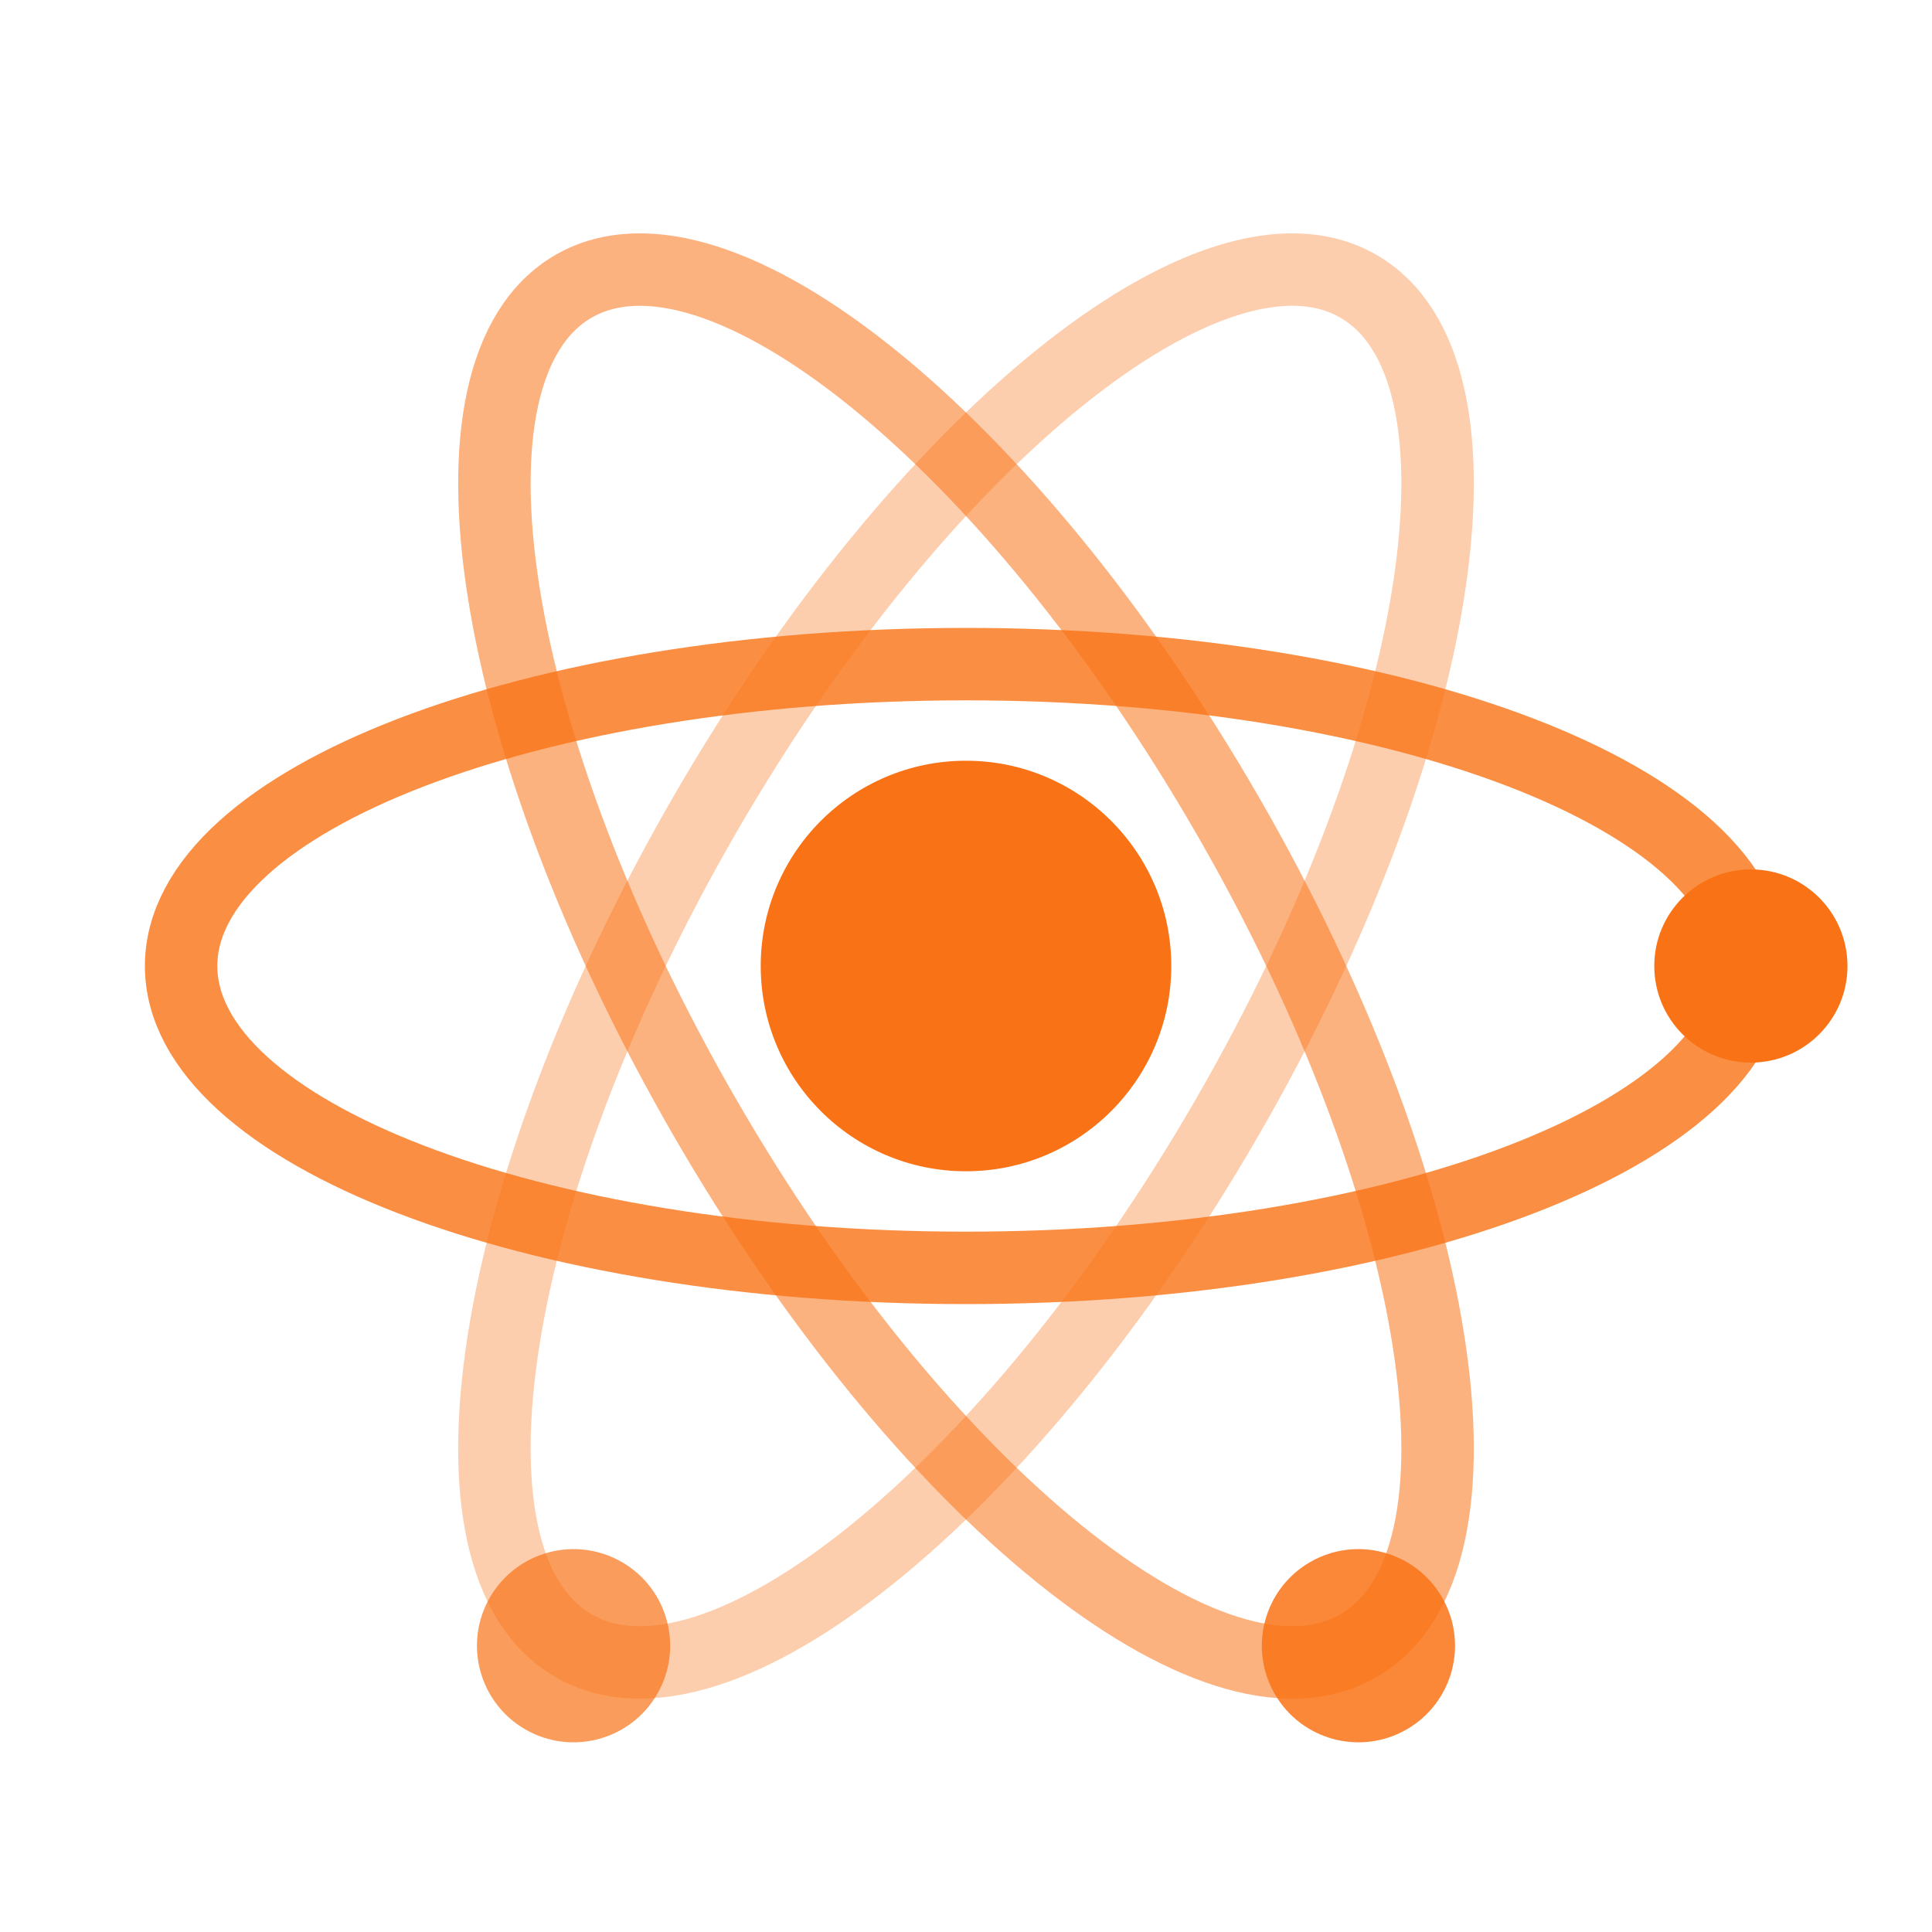
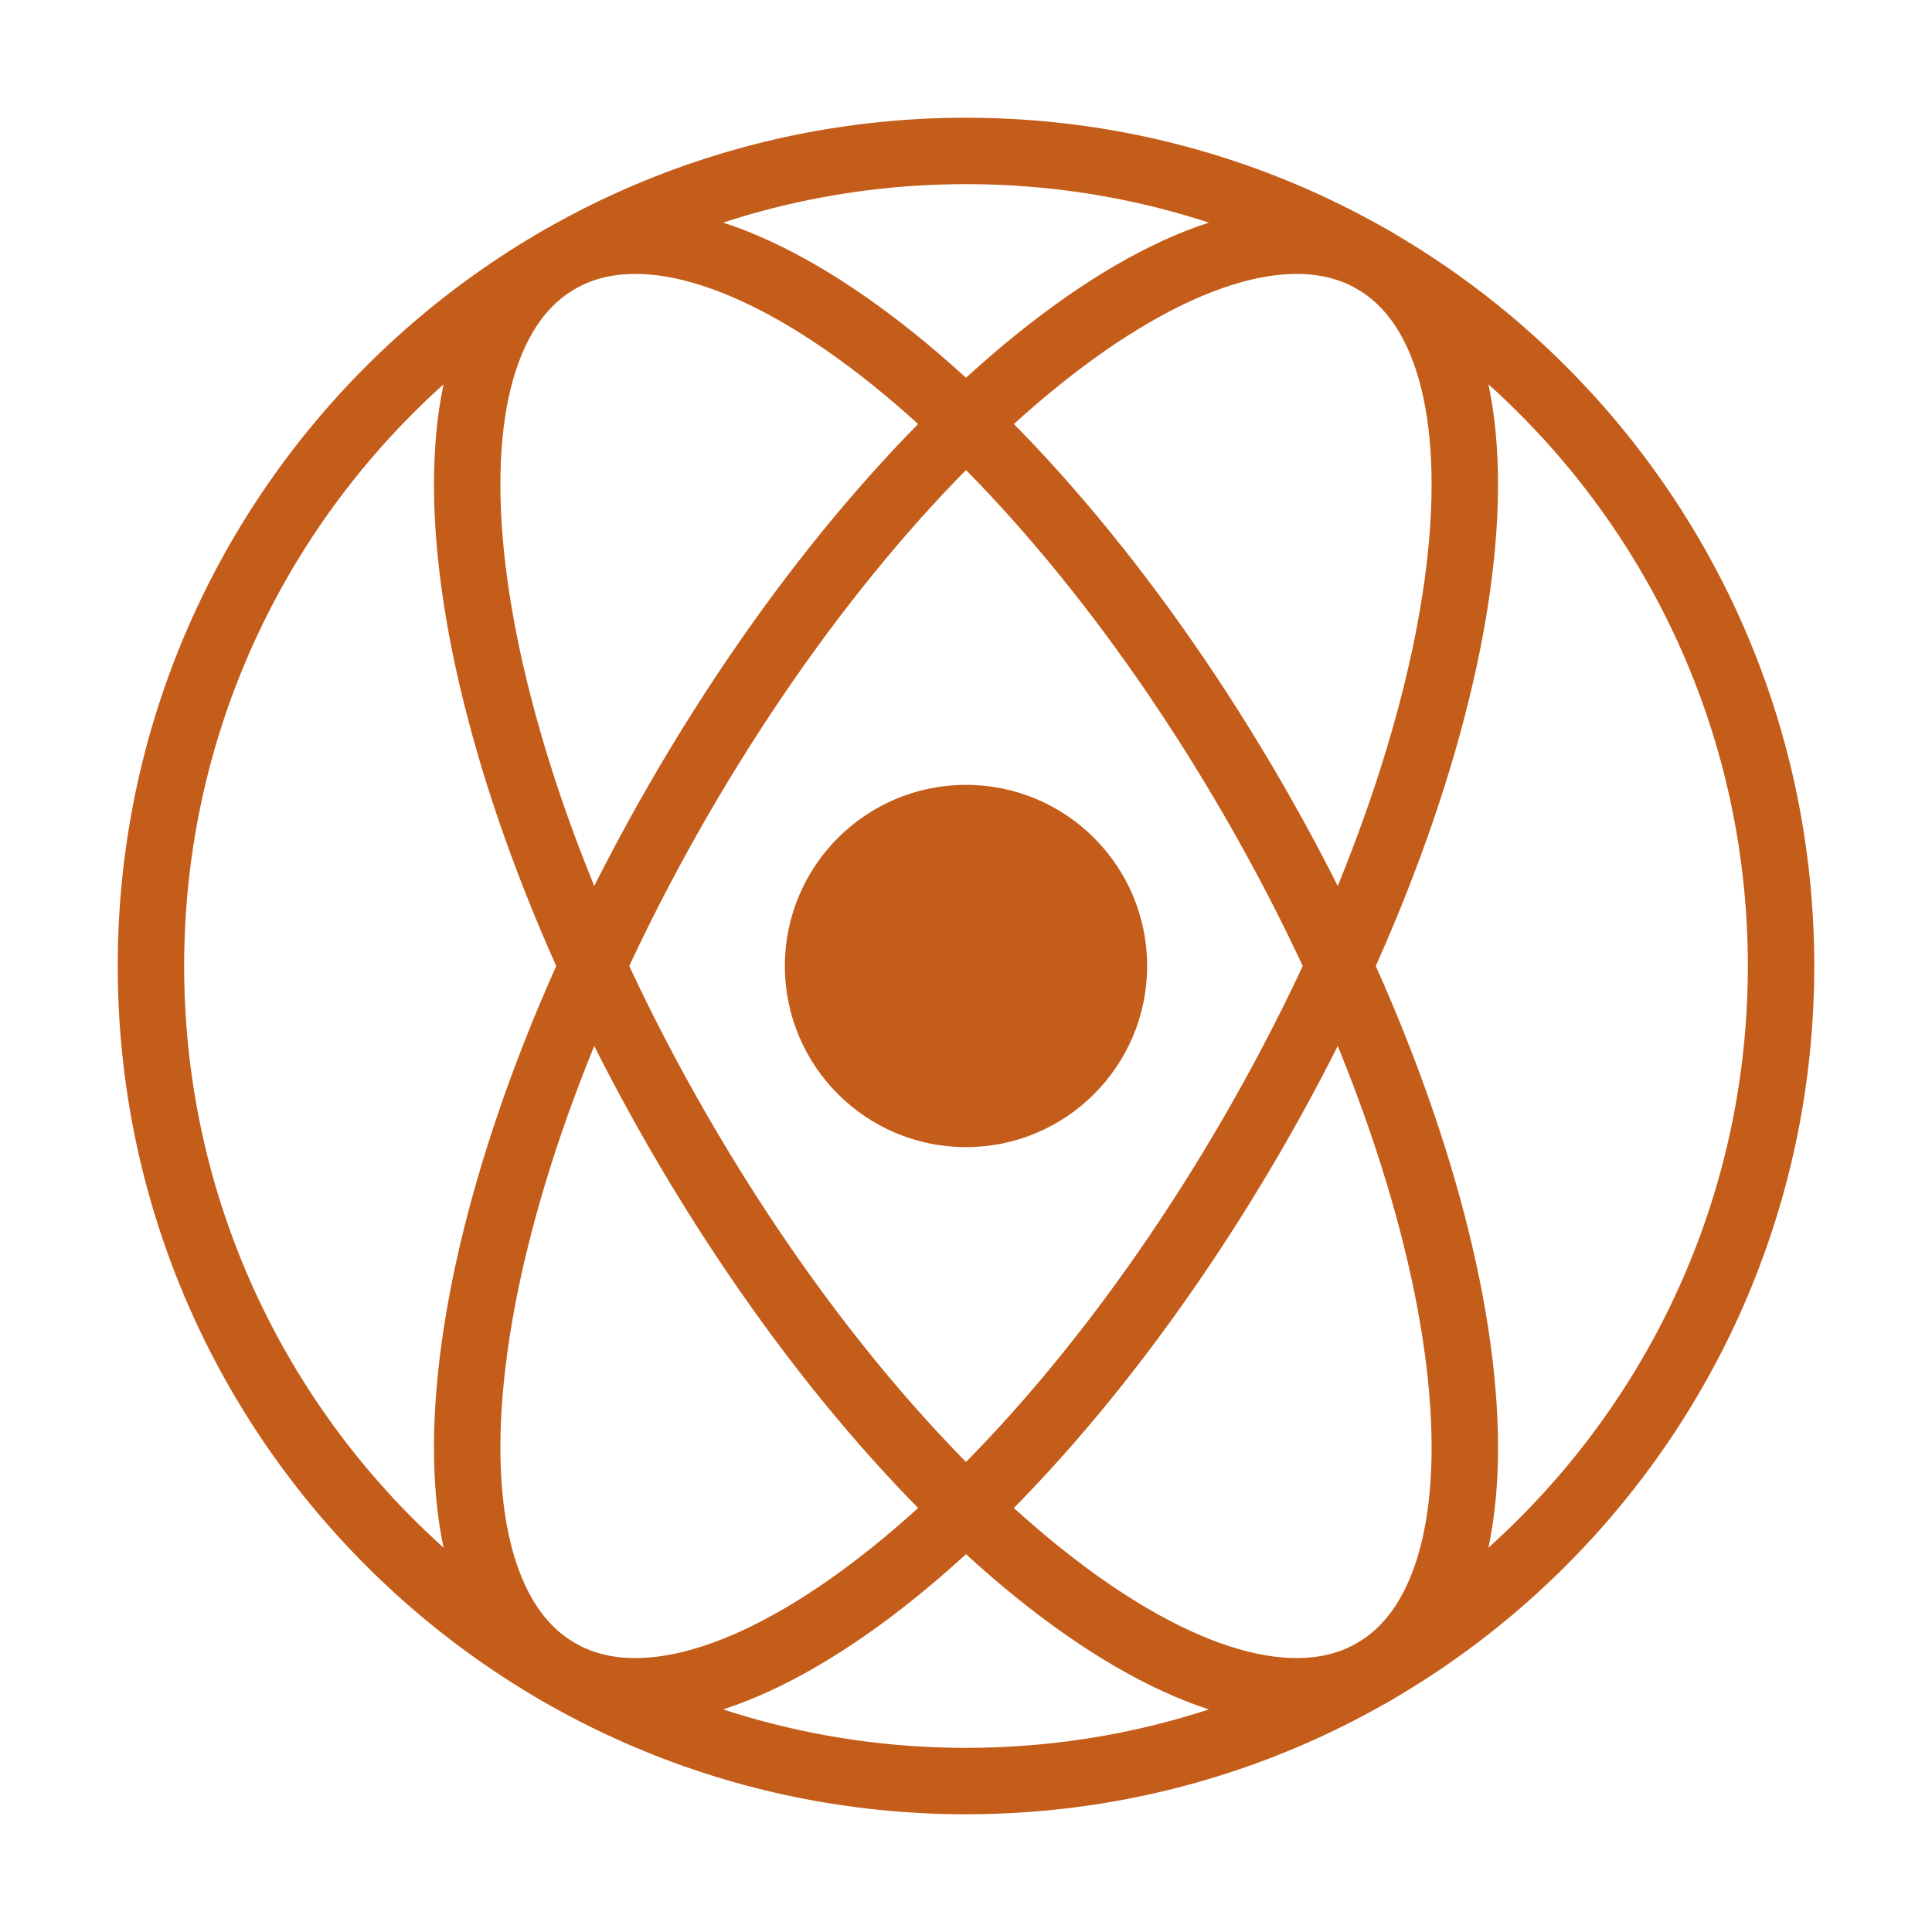
- <svg xmlns="http://www.w3.org/2000/svg" viewBox="0 0 32 32" fill="none">
-   <ellipse cx="16" cy="16" rx="13" ry="5" stroke="#F97316" stroke-width="1.2" stroke-opacity="0.8" />
-   <circle cx="29" cy="16" r="1.6" fill="#F97316" />
-   <g transform="rotate(60 16 16)">
-     <ellipse cx="16" cy="16" rx="13" ry="5" stroke="#F97316" stroke-width="1.2" stroke-opacity="0.55" />
-     <circle cx="29" cy="16" r="1.6" fill="#F97316" fill-opacity="0.85" />
-   </g>
-   <g transform="rotate(120 16 16)">
-     <ellipse cx="16" cy="16" rx="13" ry="5" stroke="#F97316" stroke-width="1.2" stroke-opacity="0.35" />
-     <circle cx="29" cy="16" r="1.6" fill="#F97316" fill-opacity="0.7" />
-   </g>
-   <circle cx="16" cy="16" r="3.4" fill="#F97316" />
+ <svg xmlns="http://www.w3.org/2000/svg" viewBox="0 0 64 64" fill="none">
+   <circle cx="32" cy="32" r="27" stroke="#C45C1A" stroke-width="2.2" />
+   <ellipse cx="32" cy="32" rx="27" ry="11" stroke="#C45C1A" stroke-width="2.2" transform="rotate(60 32 32)" />
+   <ellipse cx="32" cy="32" rx="27" ry="11" stroke="#C45C1A" stroke-width="2.2" transform="rotate(-60 32 32)" />
+   <circle cx="32" cy="32" r="6" fill="#C45C1A" />
</svg>
